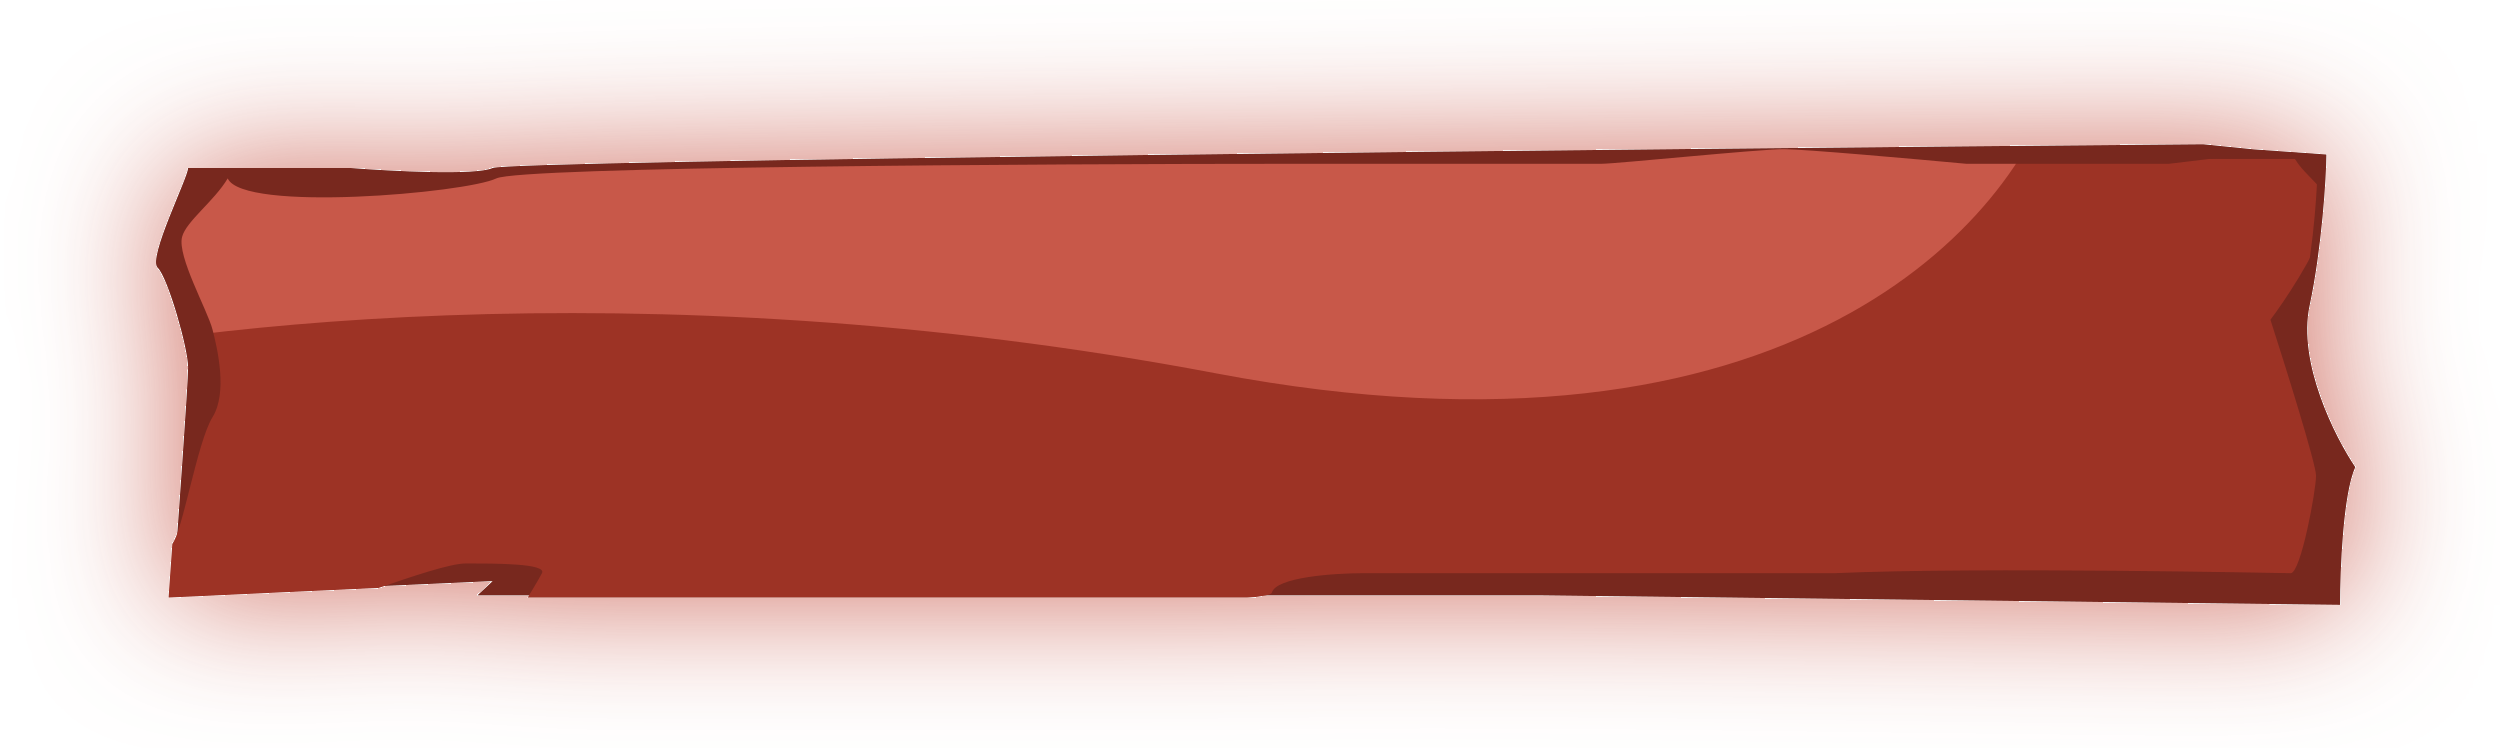
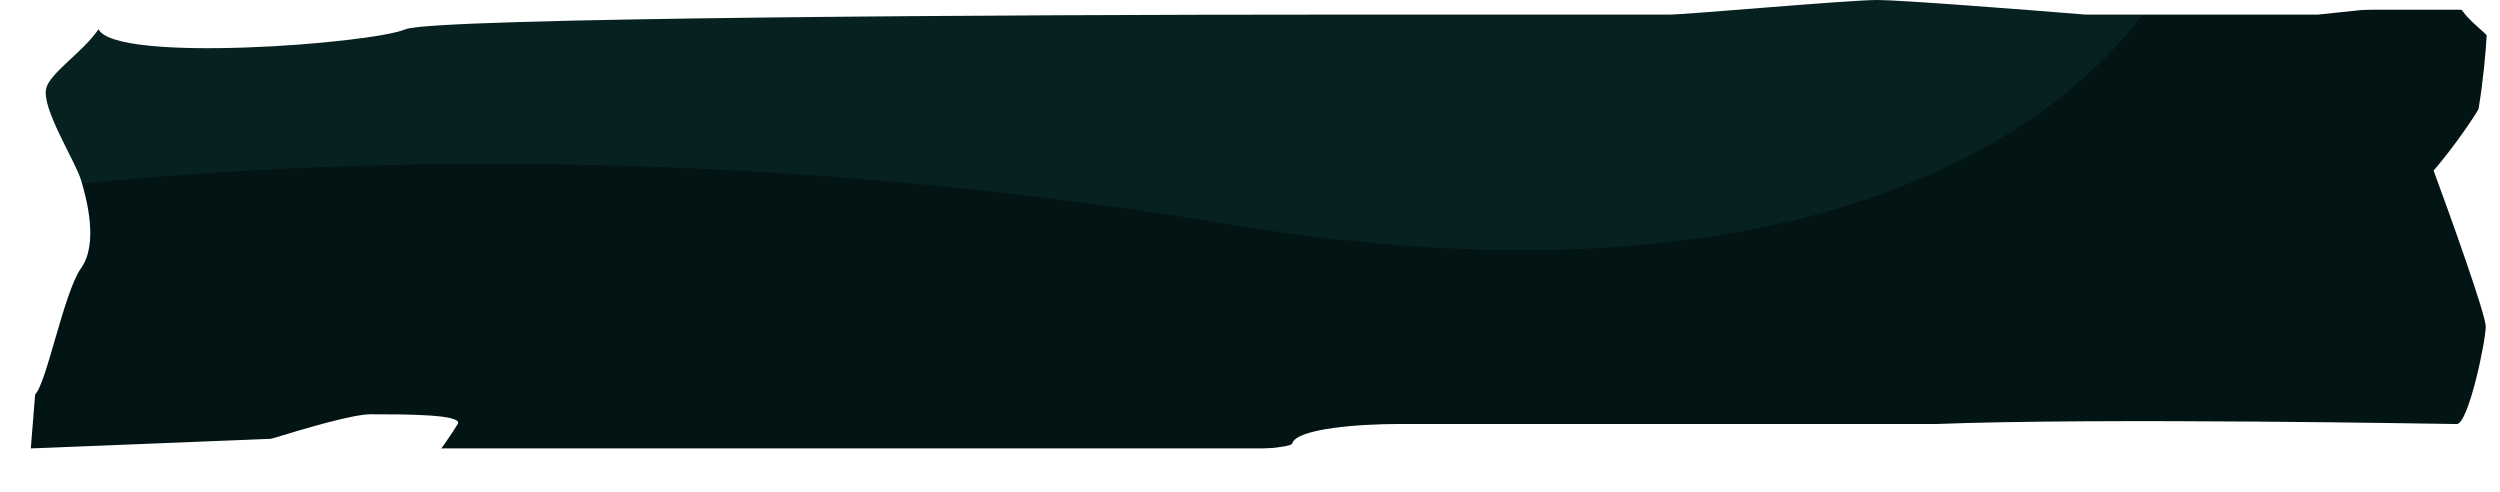
- <svg xmlns="http://www.w3.org/2000/svg" width="291" height="87" fill="none">
-   <g filter="url(#a)">
-     <path fill="#78281E" d="M18.348 31.16c-1.182-1.105 3.545-10.502 3.545-11.607h18.905c4.726.368 14.651.884 16.542 0 1.89-.885 133.517-2.211 199.095-2.764l5.934.596 8.421.596c0 2.58-.531 10.969-1.949 17.602-1.418 6.633 2.954 15.293 5.317 18.793-1.418 3.096-1.772 11.977-1.772 16.03l-93.344-1.105H55.567l1.773-1.659-37.22 1.659c.591-8.108 1.773-24.764 1.773-26.533 0-2.21-2.364-10.502-3.545-11.607Z" />
-     <mask id="b" width="256" height="57" x="16" y="17" maskUnits="userSpaceOnUse" style="mask-type:alpha">
-       <path fill="#D9D9D9" d="M21.195 27.575c.472-1.816 3.736-4.16 5.31-6.808 1.77 3.971 27.73 1.702 31.27 0 2.832-1.361 63.327-1.702 93.221-1.702h35.4c1.77 0 18.291-1.702 21.241-1.702 2.36 0 15.143 1.135 21.24 1.702h23.6l14.16-1.702c.984 3.404 5.546 4.425 4.13 8.51-1.416 4.084-4.916 9.266-6.49 11.346 1.77 5.484 5.31 16.792 5.31 18.154 0 1.702-1.77 11.346-2.95 11.346-.944 0-35.99-.757-53.1 0h-54.871c-3.343 0-10.148.454-10.62 2.269-.472 1.815-58.41 1.891-87.32 1.702.59-.946 1.887-3.064 2.36-3.971.59-1.135-5.311-1.135-8.851-1.135-3.54 0-17.11 5.673-25.37 7.942-6.608 1.816-11.014-2.269-12.39-4.538.786-1.513 2.596-4.765 3.54-5.673 1.18-1.135 2.95-11.913 4.72-14.75 1.77-2.837.59-7.942 0-10.212-.59-2.269-4.13-8.509-3.54-10.778Z" />
-     </mask>
-     <g mask="url(#b)">
-       <path fill="#9D3325" d="M17.848 30.412c-1.18-1.135 3.54-10.779 3.54-11.913h18.88c4.72.378 14.632.907 16.52 0 1.888-.908 133.341-2.27 198.832-2.837V18.5h14.16c0 2.647-.354 9.644-1.77 16.451-1.416 6.808 2.95 15.696 5.31 19.289-1.416 3.177-1.77 12.291-1.77 16.452l-93.221-1.135H55.018l1.77-1.702-37.17 1.702c.59-8.32 1.77-25.415 1.77-27.23 0-2.27-2.36-10.78-3.54-11.914Z" />
-       <path fill="#C85849" d="M141.555 43.46c67.025 12.707 93.221-17.777 97.941-34.606L9.394 14.527l-11.8 28.932c20.06-5.295 76.937-12.708 143.961 0Z" />
-     </g>
+ <svg xmlns="http://www.w3.org/2000/svg" width="392" height="77" fill="none">
+   <mask id="a" width="392" height="77" x="0" y="0" maskUnits="userSpaceOnUse" style="mask-type:alpha">
+     <path fill="#D9D9D9" d="M7.268 13.756c.727-2.445 5.755-5.604 8.177-9.17 2.726 5.349 42.702 2.292 48.153 0C67.96 2.75 161.116 2.292 207.15 2.292h54.513c2.725 0 28.165-2.293 32.707-2.293 3.635 0 23.32 1.528 32.708 2.293h36.342L385.224 0c1.514 4.585 8.54 5.961 6.36 11.463-2.181 5.503-7.571 12.483-9.994 15.285 2.726 7.388 8.177 22.621 8.177 24.455 0 2.293-2.726 15.285-4.543 15.285-1.454 0-55.421-1.019-81.769 0H218.96c-5.149 0-15.627.612-16.354 3.057-.727 2.446-89.946 2.547-134.465 2.293.909-1.274 2.907-4.127 3.634-5.35.909-1.528-8.177-1.528-13.628-1.528-5.451 0-26.348 7.642-39.067 10.699C8.904 78.104 2.12 72.602 0 69.545c1.211-2.038 3.998-6.42 5.451-7.642 1.817-1.529 4.543-16.05 7.269-19.87 2.725-3.821.908-10.7 0-13.756-.909-3.057-6.36-11.464-5.452-14.52Z" />
+   </mask>
+   <g mask="url(#a)">
+     <path fill="#021414" d="M2.106 17.577C.29 16.05 7.557 3.057 7.557 1.528h29.074c7.268.51 22.532 1.223 25.44 0C64.977.305 267.401-1.529 368.25-2.293v3.821h21.805c0 3.567-.545 12.992-2.726 22.163-2.18 9.17 4.543 21.144 8.177 25.984-2.18 4.28-2.725 16.558-2.725 22.163l-143.551-1.529H59.345l2.725-2.293L4.832 70.31C5.74 59.1 7.557 36.072 7.557 33.626c0-3.057-3.634-14.52-5.45-16.049Z" />
+     <path fill="#072121" d="M192.605 35.155c103.211 17.12 143.551-23.946 150.819-46.618L-10.909-3.82-29.08 35.155c30.89-7.133 118.474-17.119 221.685 0Z" />
  </g>
-   <defs>
-     <filter id="a" width="290.525" height="88" x=".475" y="-1" color-interpolation-filters="sRGB" filterUnits="userSpaceOnUse">
-       <feFlood flood-opacity="0" result="BackgroundImageFix" />
-       <feColorMatrix in="SourceAlpha" result="hardAlpha" values="0 0 0 0 0 0 0 0 0 0 0 0 0 0 0 0 0 0 127 0" />
-       <feOffset />
-       <feGaussianBlur stdDeviation="8" />
-       <feComposite in2="hardAlpha" operator="out" />
-       <feColorMatrix values="0 0 0 0 0.784 0 0 0 0 0.345 0 0 0 0 0.286 0 0 0 0.86 0" />
-       <feBlend in2="BackgroundImageFix" result="effect1_dropShadow_808_11276" />
-       <feBlend in="SourceGraphic" in2="effect1_dropShadow_808_11276" result="shape" />
-     </filter>
-   </defs>
</svg>
